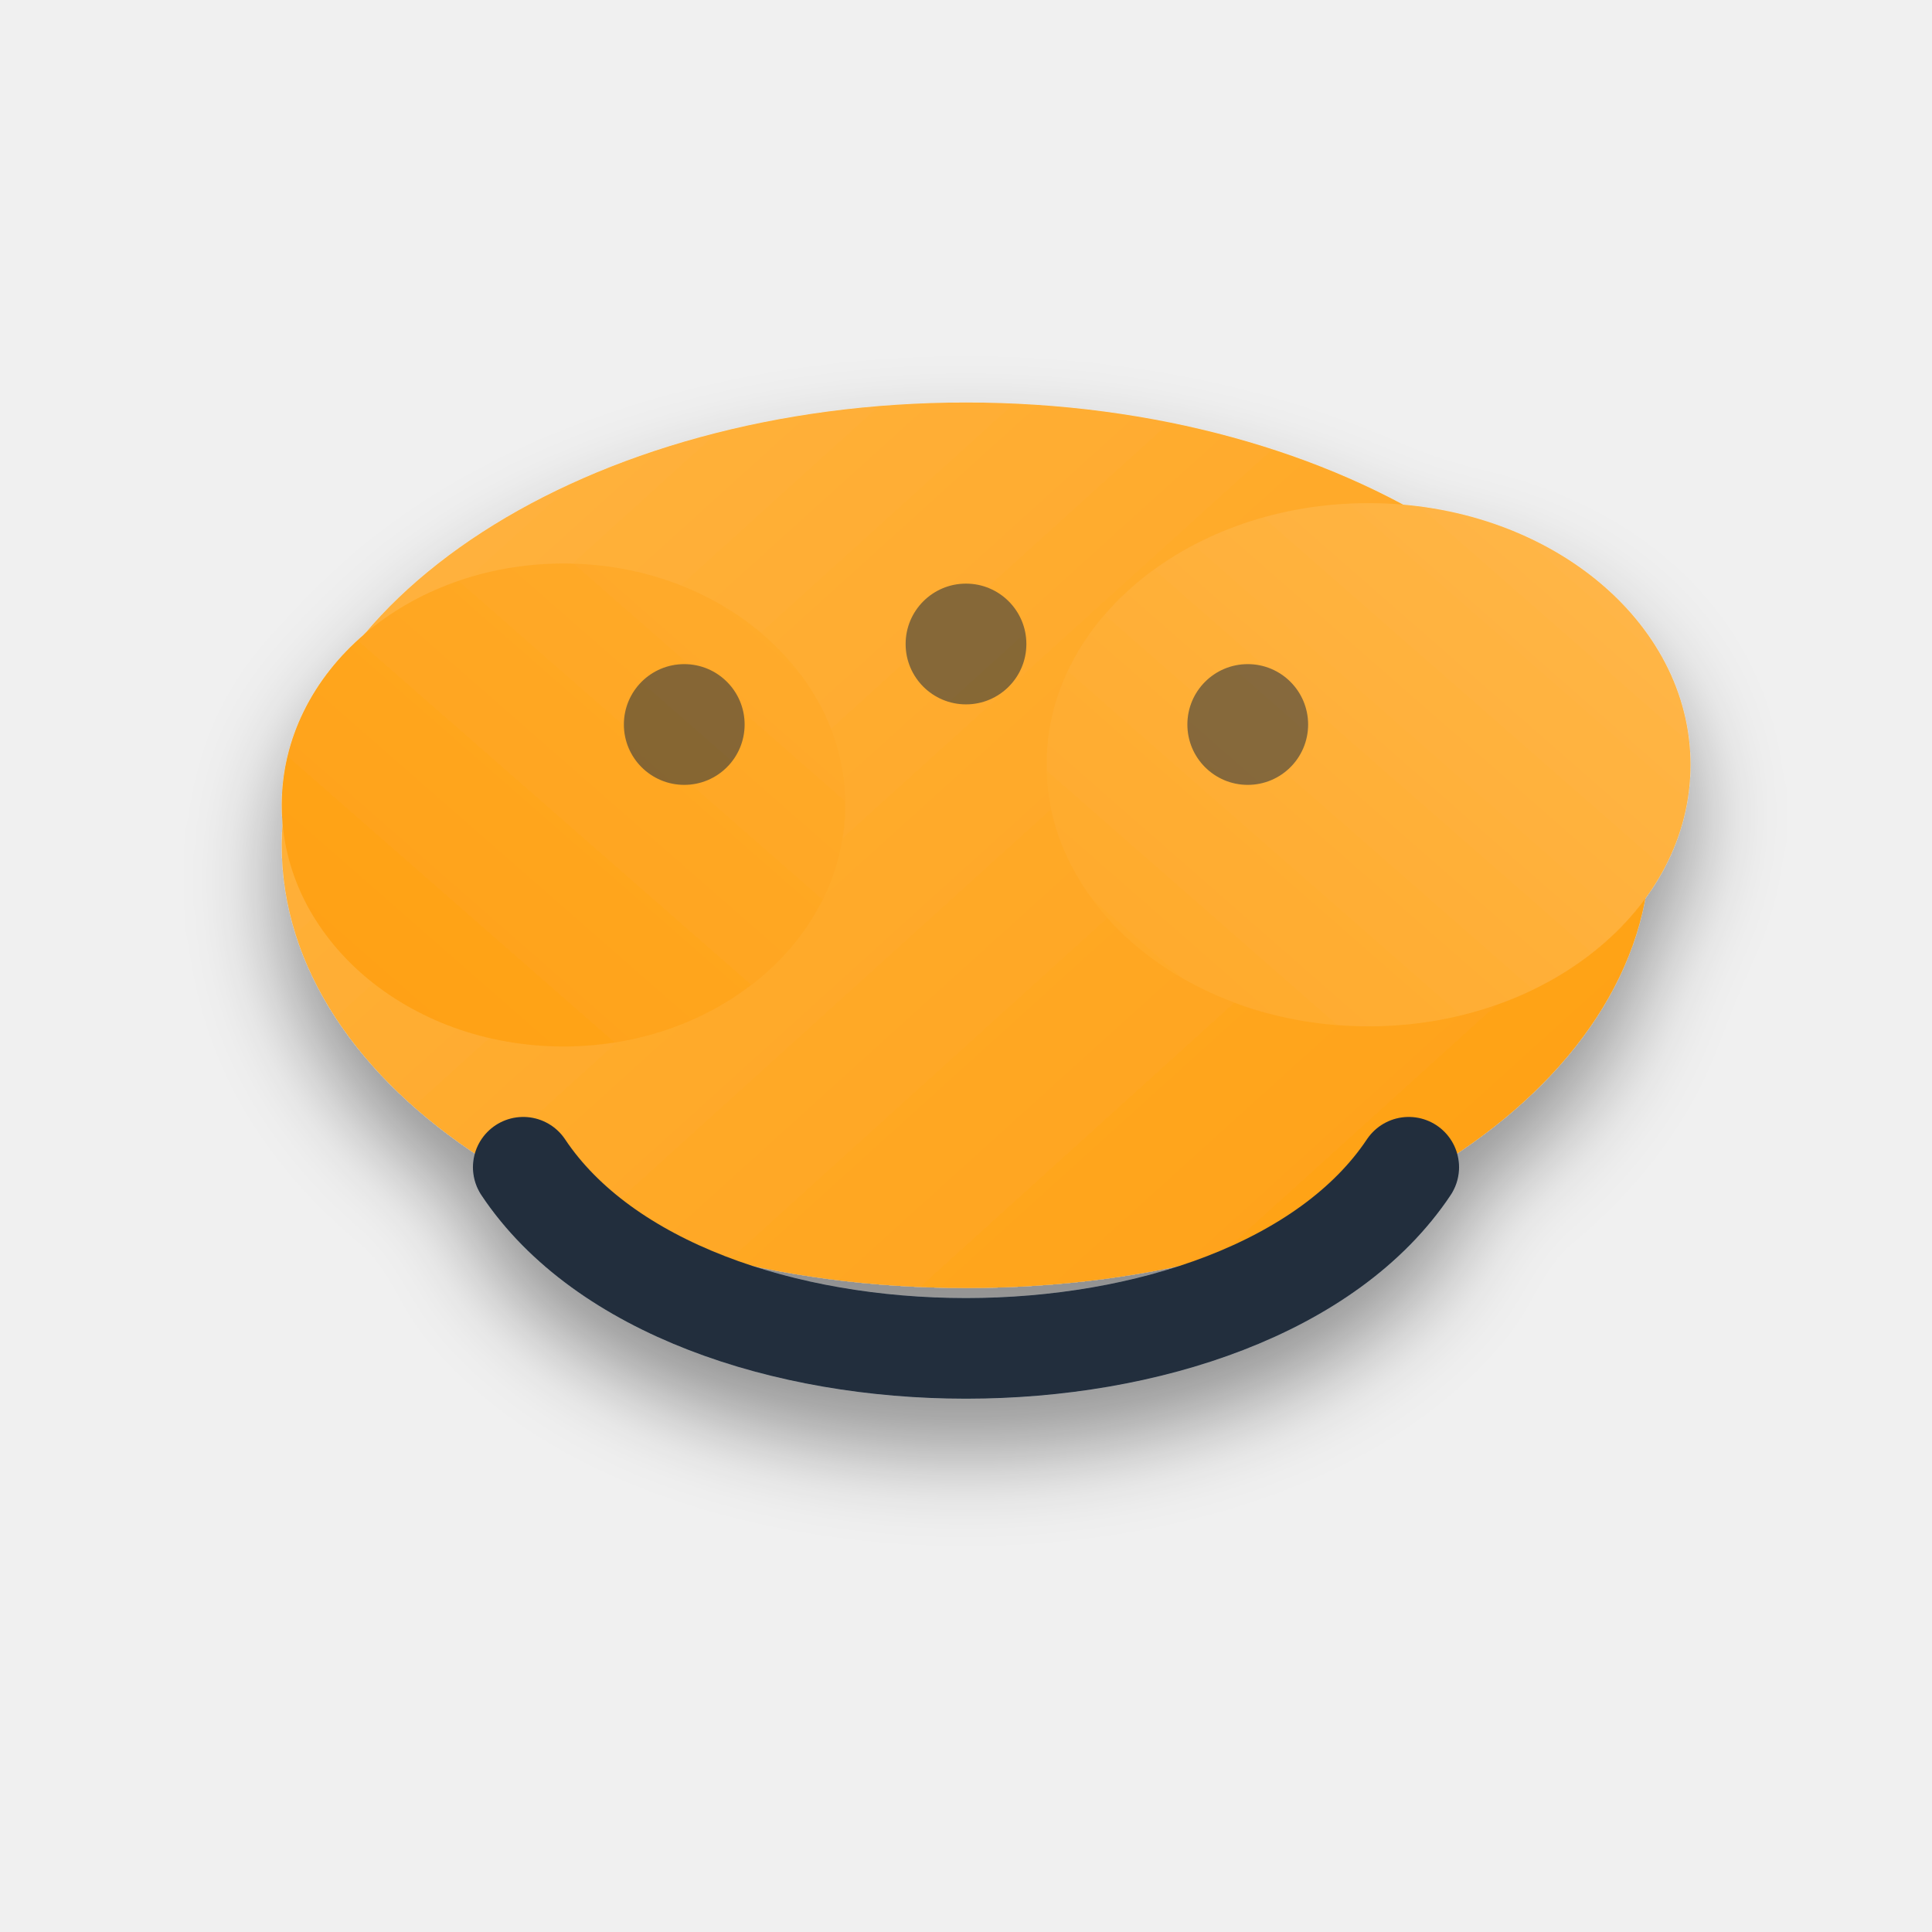
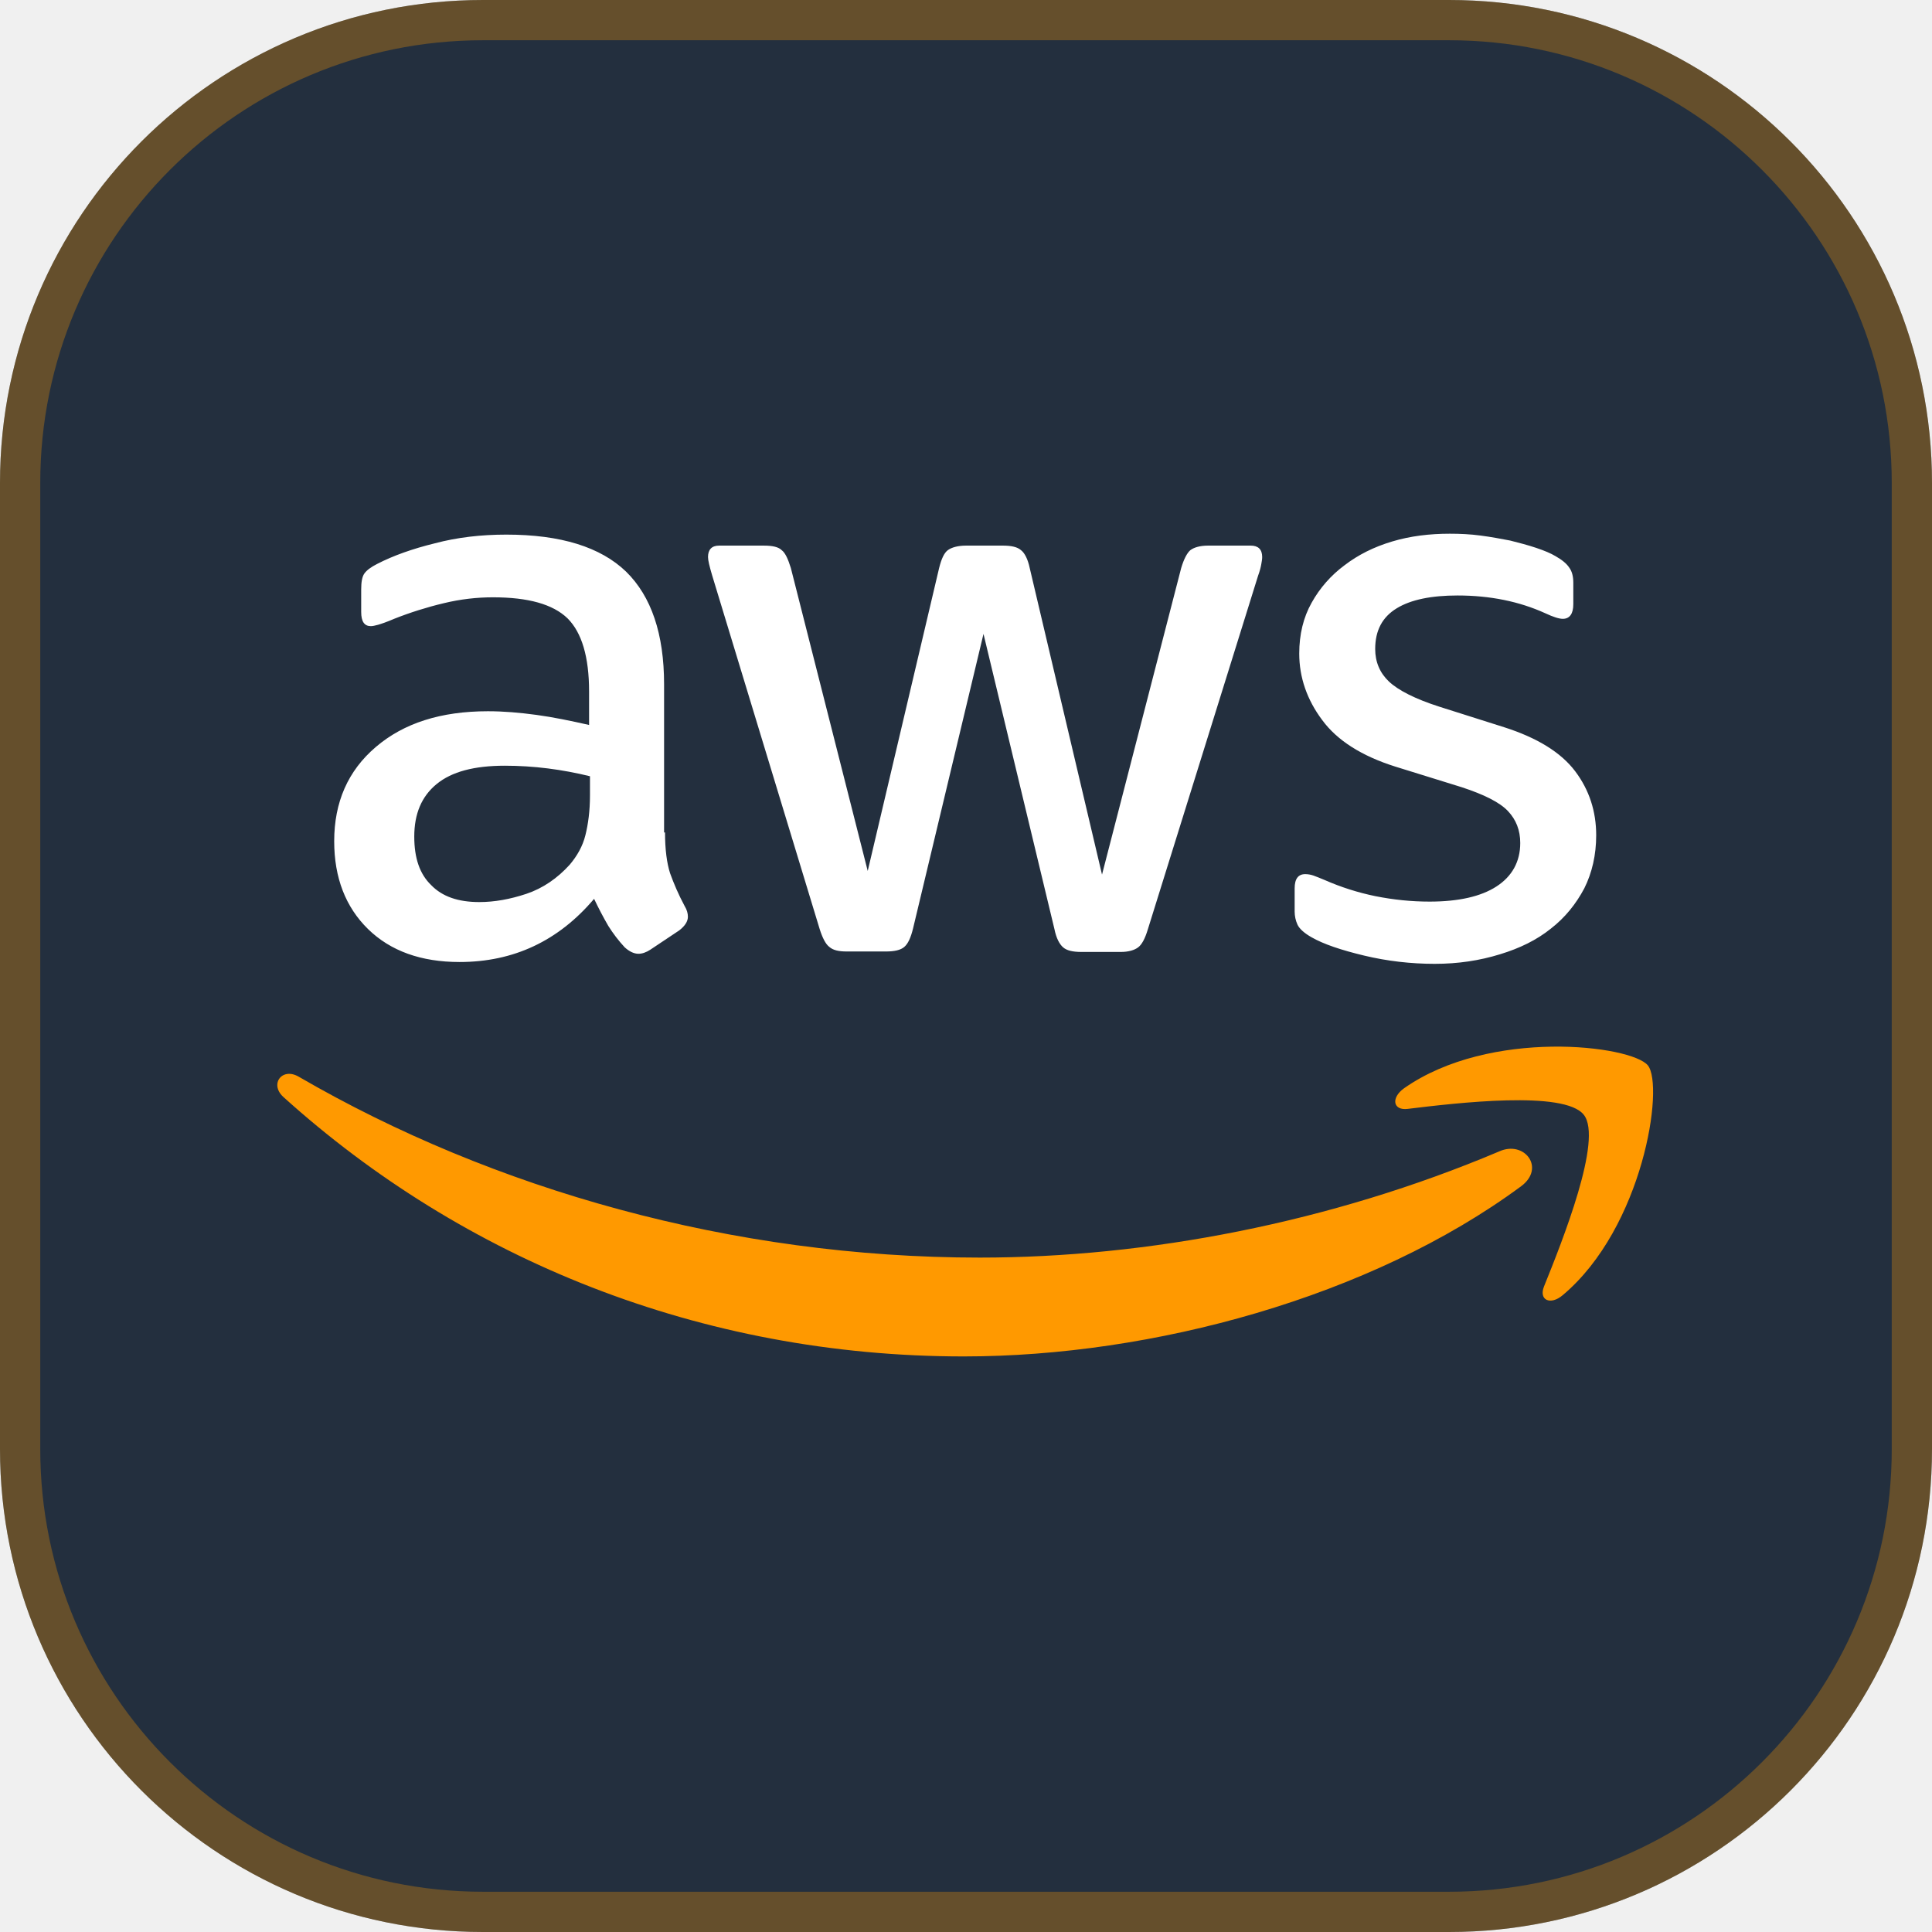
- <svg xmlns="http://www.w3.org/2000/svg" viewBox="0 0 96 96" fill="none" aria-hidden="true">
-   <defs>
-     <linearGradient id="g" x1="10" y1="6" x2="86" y2="90" gradientUnits="userSpaceOnUse">
-       <stop stop-color="#FFB84D" />
-       <stop offset="1" stop-color="#FF9900" />
-     </linearGradient>
-     <linearGradient id="g2" x1="20" y1="80" x2="76" y2="16" gradientUnits="userSpaceOnUse">
-       <stop stop-color="#FF9900" />
-       <stop offset="1" stop-color="#FFB84D" />
-     </linearGradient>
-     <filter id="s" x="-25%" y="-25%" width="150%" height="150%">
-       <feDropShadow dx="0" dy="2.5" stdDeviation="2.2" flood-color="#000" flood-opacity=".4" />
-     </filter>
-   </defs>
-   <g filter="url(#s)">
-     <ellipse cx="48" cy="42" rx="34" ry="22" fill="url(#g)" />
-     <ellipse cx="28" cy="40" rx="14" ry="12" fill="url(#g2)" />
-     <ellipse cx="68" cy="38" rx="16" ry="13" fill="url(#g2)" />
-     <path d="M26 58c8 12 36 12 44 0" stroke="#232F3E" stroke-width="5" stroke-linecap="round" fill="none" />
-     <circle cx="34" cy="36" r="3" fill="#232F3E" opacity=".55" />
-     <circle cx="48" cy="32" r="3" fill="#232F3E" opacity=".55" />
-     <circle cx="62" cy="36" r="3" fill="#232F3E" opacity=".55" />
+ <svg xmlns="http://www.w3.org/2000/svg" viewBox="0 0 48 48" fill="none">
+   <rect width="48" height="48" rx="12" fill="#232F3E" />
+   <rect x=".5" y=".5" width="47" height="47" rx="11.5" stroke="#FF9900" stroke-opacity=".3" />
+   <g transform="translate(6.7 6.2) scale(.27)">
+     <path fill="#fff" d="M36.379 53.64c0 1.56.168 2.825.465 3.75.336.926.758 1.938 1.347 3.032.207.336.293.672.293.969 0 .418-.254.84-.8 1.261l-2.653 1.77c-.379.25-.758.379-1.093.379-.422 0-.844-.211-1.266-.59a13.28 13.28 0 0 1-1.516-1.980 34.153 34.153 0 0 1-1.304-2.485c-3.282 3.875-7.410 5.813-12.380 5.813-3.535 0-6.355-1.012-8.421-3.032-2.063-2.023-3.114-4.718-3.114-8.086 0-3.578 1.262-6.484 3.833-8.671 2.566-2.192 5.976-3.286 10.316-3.286 1.430 0 2.902.125 4.460.336 1.560.211 3.161.547 4.845.926v-3.074c0-3.200-.676-5.430-1.980-6.734C26.061 32.633 23.788 32 20.546 32c-1.473 0-2.988.168-4.547.547a33.416 33.416 0 0 0-4.547 1.433c-.676.293-1.180.461-1.473.547-.296.082-.507.125-.675.125-.590 0-.883-.422-.883-1.304v-2.063c0-.676.082-1.180.293-1.476.210-.293.590-.586 1.180-.883 1.472-.758 3.242-1.390 5.304-1.895 2.063-.547 4.254-.8 6.570-.8 5.008 0 8.672 1.136 11.032 3.410 2.316 2.273 3.492 5.726 3.492 10.359v13.640Zm-17.094 6.403c1.387 0 2.820-.254 4.336-.758 1.516-.508 2.863-1.433 4-2.695.672-.8 1.180-1.684 1.430-2.695.254-1.012.422-2.230.422-3.665v-1.765a34.401 34.401 0 0 0-3.871-.719 31.816 31.816 0 0 0-3.961-.250c-2.820 0-4.883.547-6.274 1.684-1.387 1.136-2.062 2.734-2.062 4.840 0 1.980.504 3.453 1.558 4.464 1.012 1.051 2.485 1.559 4.422 1.559Zm33.809 4.547c-.758 0-1.262-.125-1.598-.422-.340-.254-.633-.840-.887-1.640L40.715 29.980c-.250-.843-.380-1.390-.380-1.687 0-.672.337-1.050 1.013-1.050h4.125c.8 0 1.347.124 1.644.421.336.250.590.840.840 1.640l7.074 27.876 6.570-27.875c.208-.840.462-1.390.797-1.640.340-.255.930-.423 1.688-.423h3.367c.8 0 1.348.125 1.684.422.336.250.633.840.8 1.640l6.653 28.212 7.285-28.211c.250-.840.547-1.390.840-1.640.336-.255.887-.423 1.644-.423h3.914c.676 0 1.055.336 1.055 1.051 0 .210-.043.422-.086.676-.043.254-.125.590-.293 1.050L80.801 62.570c-.254.840-.547 1.387-.887 1.640-.336.255-.883.423-1.598.423h-3.620c-.801 0-1.348-.130-1.684-.422-.340-.297-.633-.844-.801-1.684l-6.527-27.160-6.485 27.117c-.210.844-.460 1.391-.8 1.684-.337.297-.926.422-1.684.422Zm54.105 1.137c-2.187 0-4.379-.254-6.484-.758-2.106-.504-3.746-1.055-4.840-1.684-.676-.379-1.137-.8-1.305-1.180a2.919 2.919 0 0 1-.254-1.180v-2.148c0-.882.336-1.304.970-1.304.250 0 .503.043.757.129.250.082.629.250 1.050.418a23.102 23.102 0 0 0 4.634 1.476c1.683.336 3.324.504 5.011.504 2.653 0 4.715-.465 6.145-1.390 1.433-.926 2.191-2.274 2.191-4 0-1.180-.379-2.145-1.136-2.946-.758-.8-2.192-1.516-4.254-2.191l-6.106-1.895c-3.074-.969-5.348-2.398-6.734-4.293-1.390-1.855-2.106-3.918-2.106-6.105 0-1.770.380-3.328 1.137-4.676a10.829 10.829 0 0 1 3.031-3.453c1.262-.965 2.696-1.684 4.380-2.188 1.683-.504 3.452-.715 5.304-.715.926 0 1.894.043 2.820.168.969.125 1.852.293 2.738.461.840.211 1.641.422 2.399.676.758.254 1.348.504 1.770.758.590.336 1.011.672 1.261 1.050.254.340.379.802.379 1.391v1.980c0 .884-.336 1.348-.969 1.348-.336 0-.883-.171-1.597-.507-2.403-1.094-5.098-1.641-8.086-1.641-2.399 0-4.293.379-5.598 1.180-1.309.797-1.980 2.020-1.980 3.746 0 1.180.421 2.191 1.261 2.988.844.8 2.403 1.602 4.633 2.316l5.980 1.895c3.032.969 5.220 2.316 6.524 4.043 1.305 1.727 1.938 3.707 1.938 5.895 0 1.812-.380 3.453-1.094 4.882-.758 1.434-1.770 2.696-3.074 3.707-1.305 1.051-2.864 1.809-4.672 2.360-1.895.586-3.875.883-6.024.883Z" />
+     <path fill="#F90" d="M118 73.348c-4.432.063-9.664 1.052-13.621 3.832-1.223.883-1.012 2.062.336 1.894 4.508-.547 14.440-1.726 16.210.547 1.770 2.230-1.976 11.620-3.663 15.790-.504 1.260.590 1.769 1.726.8 7.410-6.231 9.348-19.242 7.832-21.137-.757-.925-4.388-1.790-8.820-1.726zM1.630 75.859c-.927.116-1.347 1.236-.368 2.121 16.508 14.902 38.359 23.872 62.613 23.872 17.305 0 37.430-5.430 51.281-15.660 2.273-1.688.297-4.254-2.020-3.204-15.534 6.570-32.421 9.770-47.788 9.770-22.778 0-44.800-6.273-62.653-16.633-.390-.231-.755-.304-1.064-.266z" />
  </g>
</svg>
